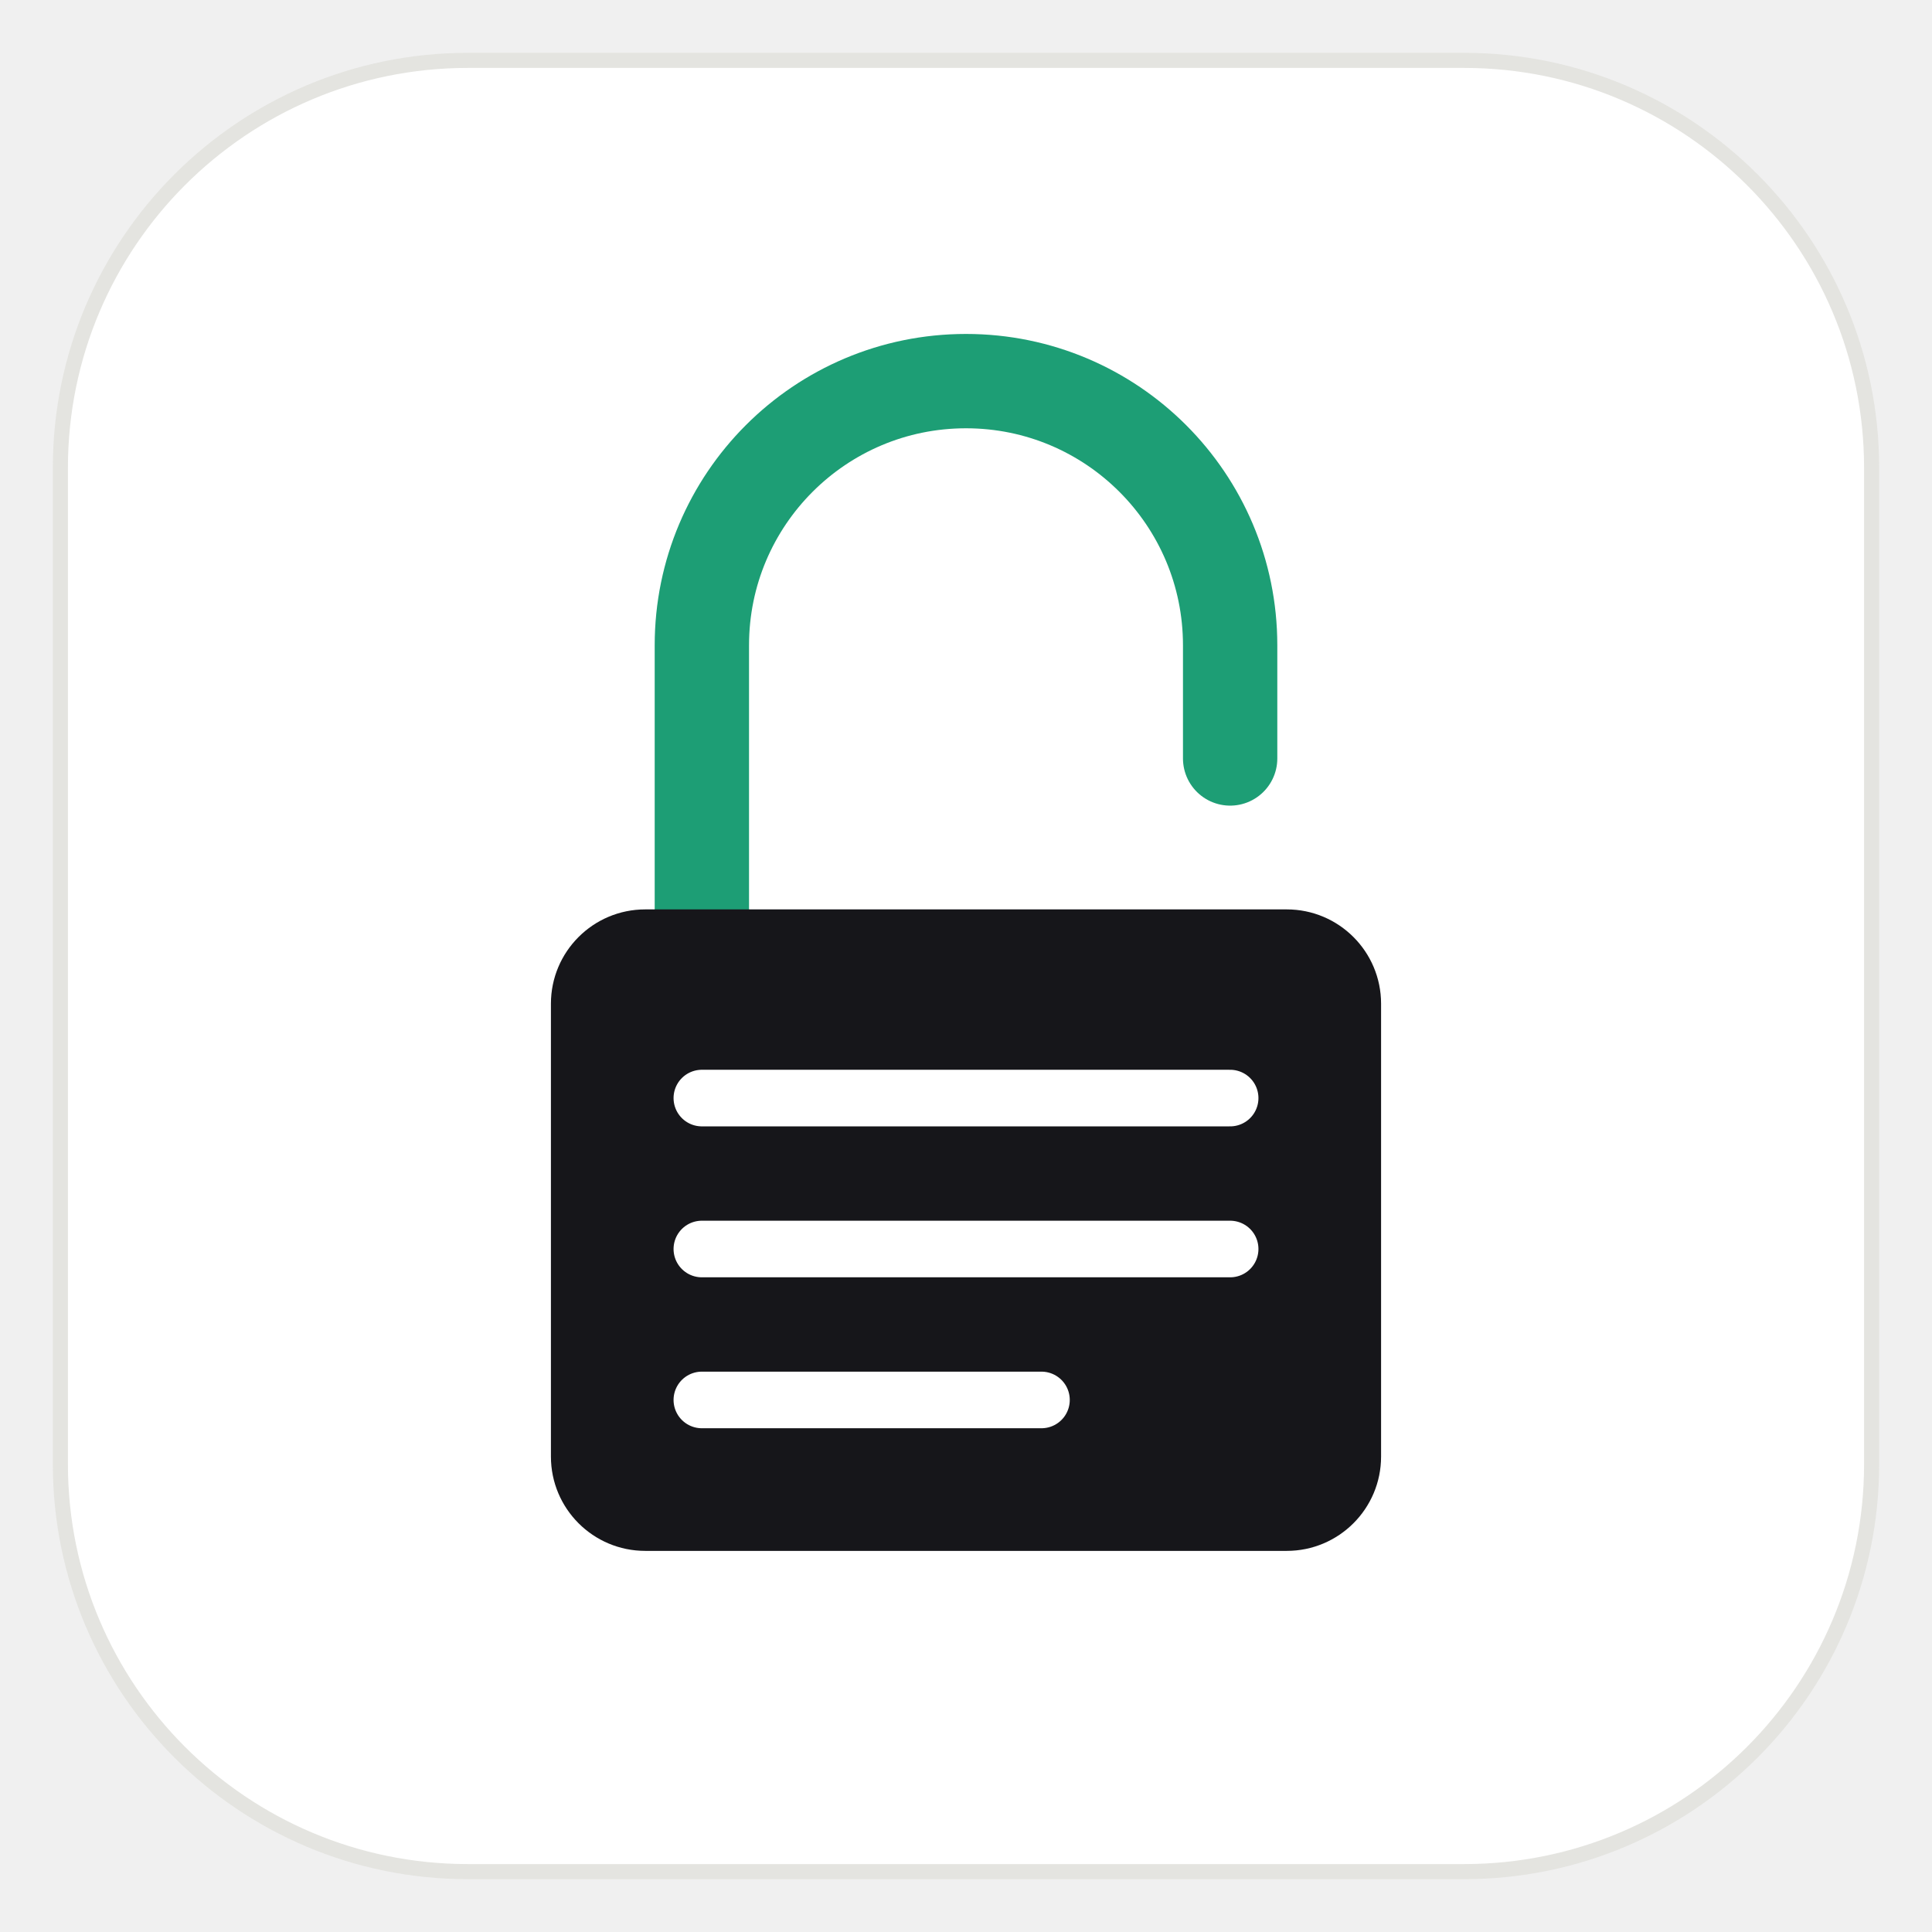
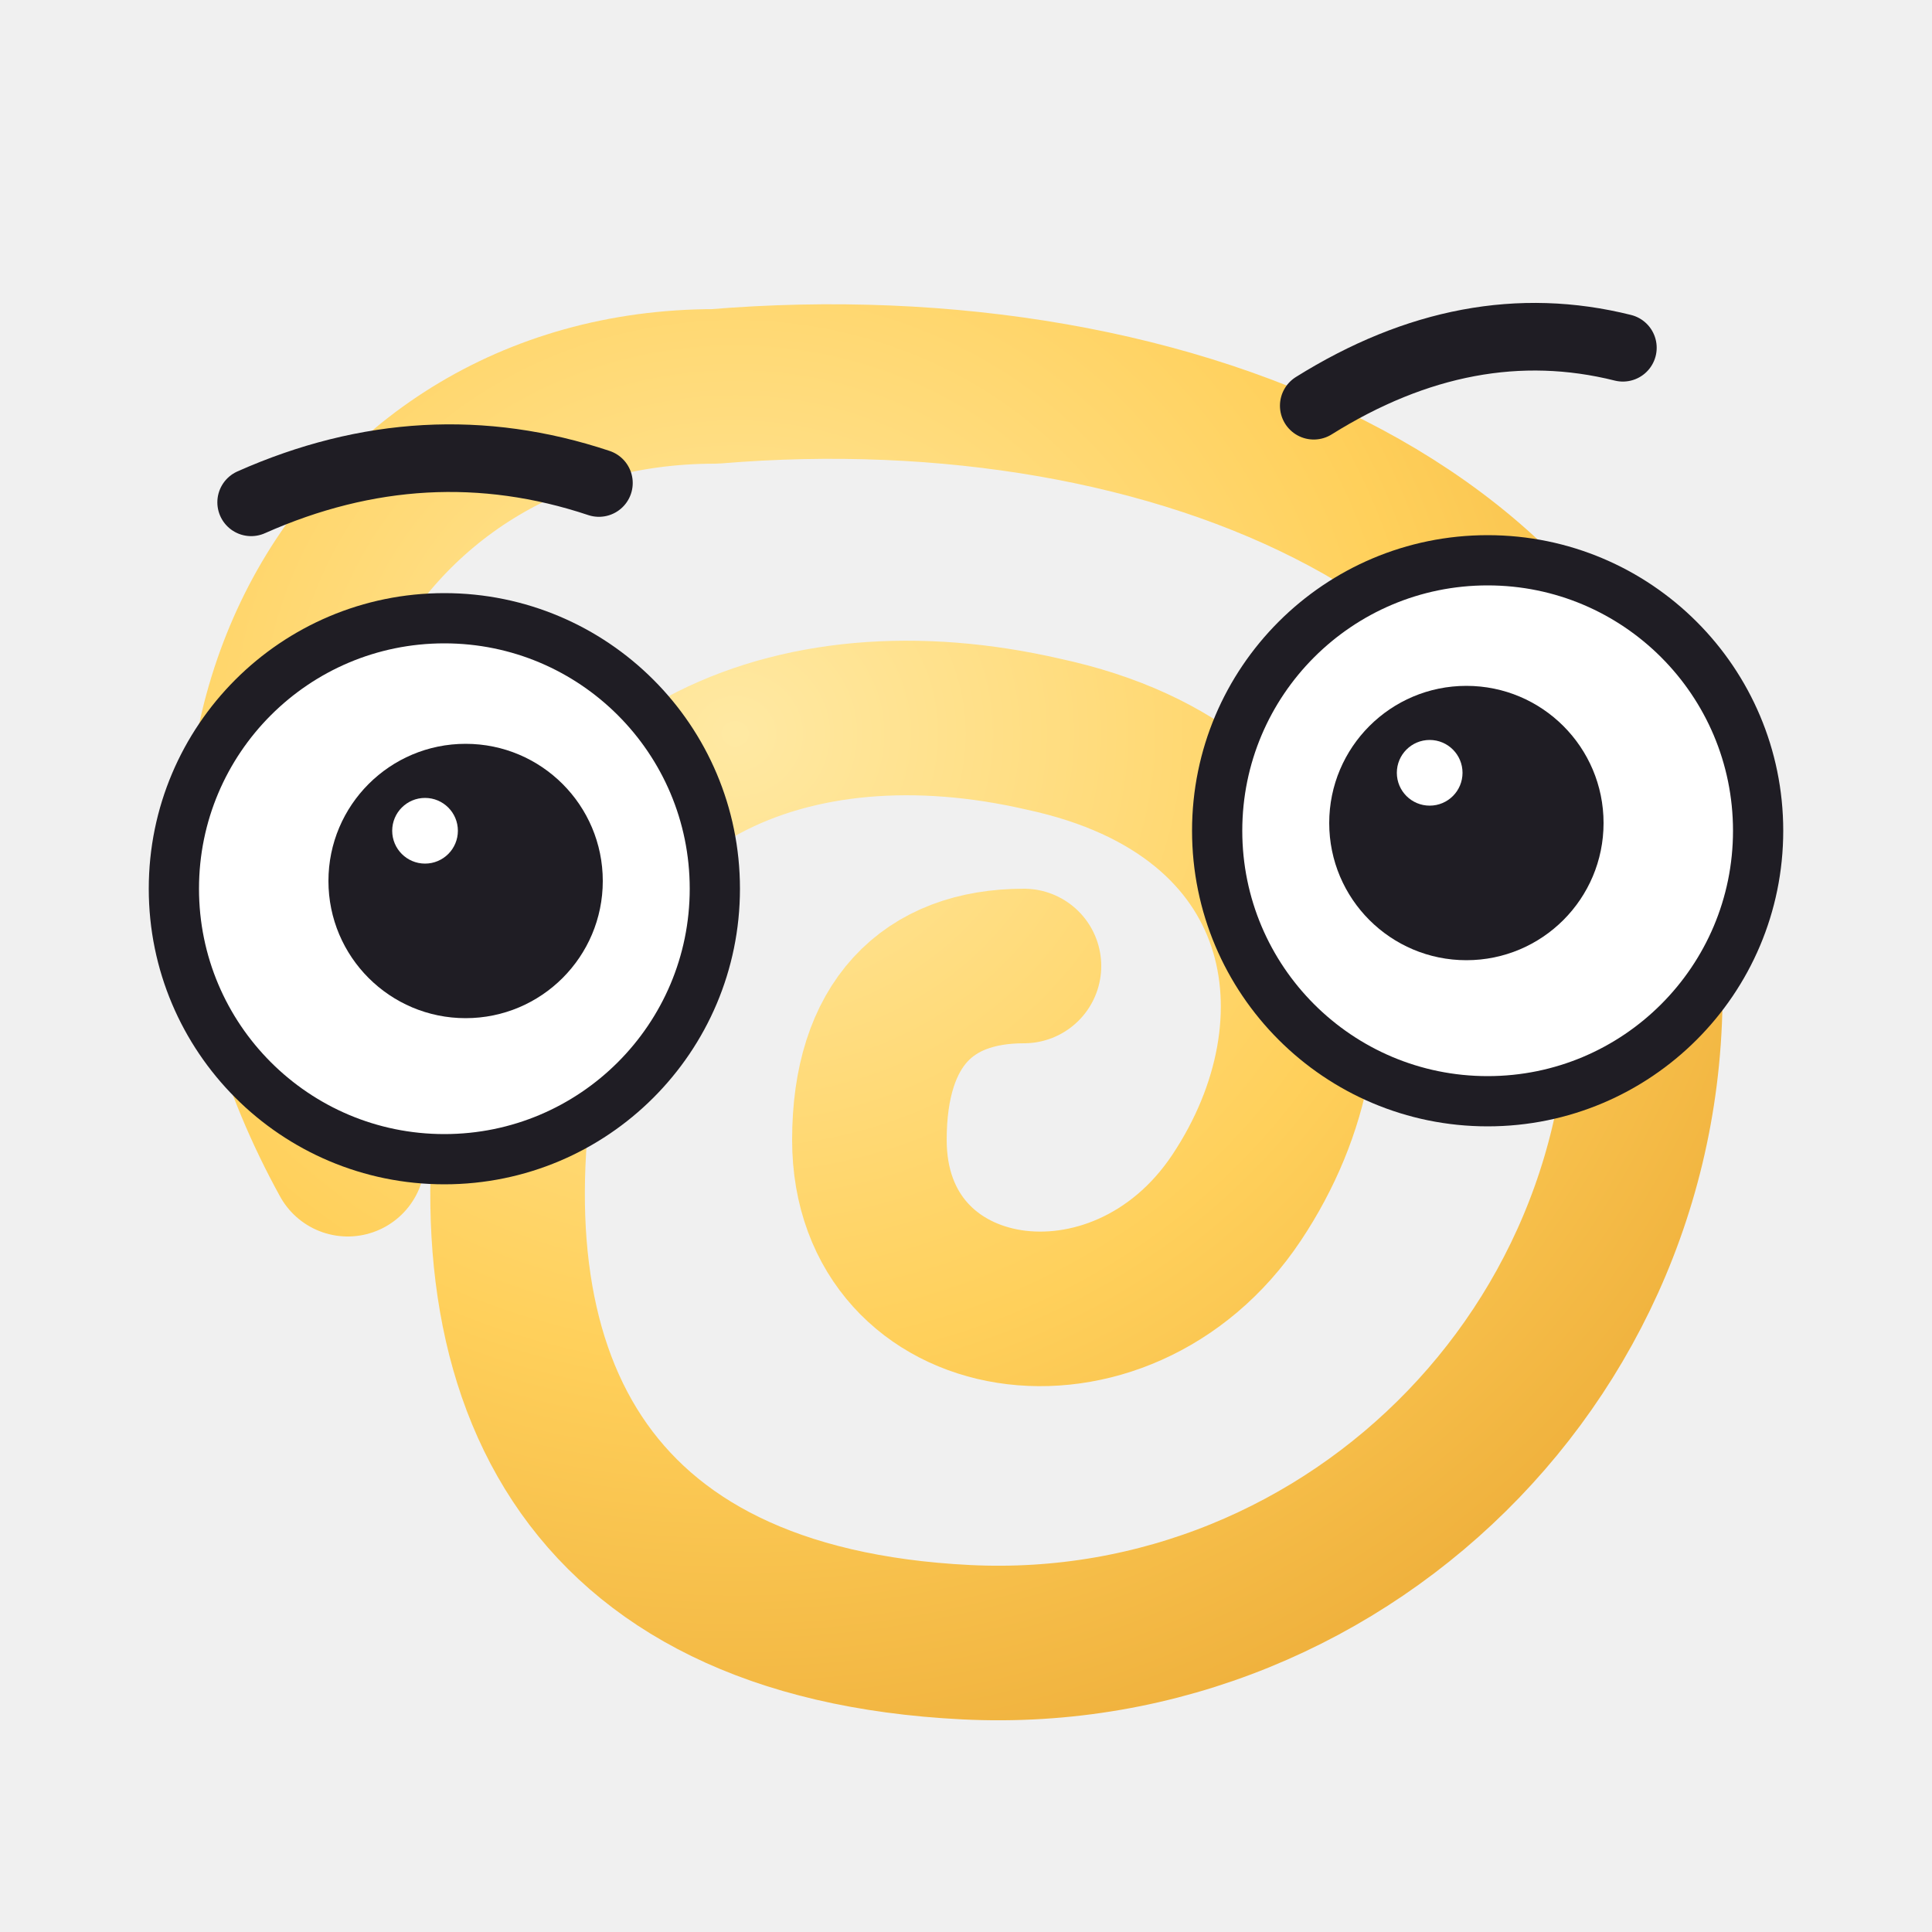
- <svg xmlns="http://www.w3.org/2000/svg" viewBox="0 0 512 512" width="512" height="512">
-   <rect x="16" y="16" width="480" height="480" rx="108" fill="#ffffff" stroke="#e4e4e0" stroke-width="4" />
-   <g transform="translate(76 41) scale(5)">
-     <path d="M22 40V26a14 14 0 0 1 28 0v6" fill="none" stroke="#1d9e75" stroke-width="5" stroke-linecap="round" />
-     <rect x="14" y="40" width="44" height="34" rx="5" fill="#16161a" />
-     <g stroke="#ffffff" stroke-width="3" stroke-linecap="round">
-       <line x1="22" y1="50" x2="50" y2="50" />
-       <line x1="22" y1="58" x2="50" y2="58" />
-       <line x1="22" y1="66" x2="40" y2="66" />
-     </g>
+ <svg xmlns="http://www.w3.org/2000/svg" viewBox="0 0 100 100" class="od-face" role="img" aria-label="OpenDoc">
+   <defs>
+     <radialGradient id="od-clippy-1" cx="0.34" cy="0.28" r="0.9">
+       <stop offset="0" stop-color="#ffe9a3" />
+       <stop offset="0.55" stop-color="#ffd05b" />
+       <stop offset="1" stop-color="#edac38" />
+     </radialGradient>
+   </defs>
+   <g>
+     <path class="od-face-body" d="M18 60C7 40 18 20 37 20C61 18 84 28 85 48C87 69 70 86 50 85C30 84 24 71 27 54C29 40 41 35 54 38C68 41 70 53 64 62C58 71 45 69 45 59C45 53 48 50 53 50" fill="none" stroke="url(#od-clippy-1)" stroke-width="8" stroke-linecap="round" stroke-linejoin="round" />
+   </g>
+   <g class="od-face-look">
+     <circle cx="23" cy="46" r="14" fill="#fff" stroke="#1f1d24" stroke-width="2.6" />
+     <circle cx="24.1" cy="45.6" r="7.1" fill="#1f1d24" />
+     <circle cx="77" cy="43" r="14" fill="#fff" stroke="#1f1d24" stroke-width="2.6" />
+     <circle cx="75.9" cy="42.6" r="7.1" fill="#1f1d24" />
+     <circle cx="22" cy="43" r="1.7" fill="#fff" />
+     <circle cx="74" cy="40" r="1.7" fill="#fff" />
+     <path d="M13 26Q22 22 31 25" fill="none" stroke="#1f1d24" stroke-width="3.5" stroke-linecap="round" stroke-linejoin="round" />
+     <path d="M68 21Q76 16 84 18" fill="none" stroke="#1f1d24" stroke-width="3.5" stroke-linecap="round" stroke-linejoin="round" />
  </g>
</svg>
